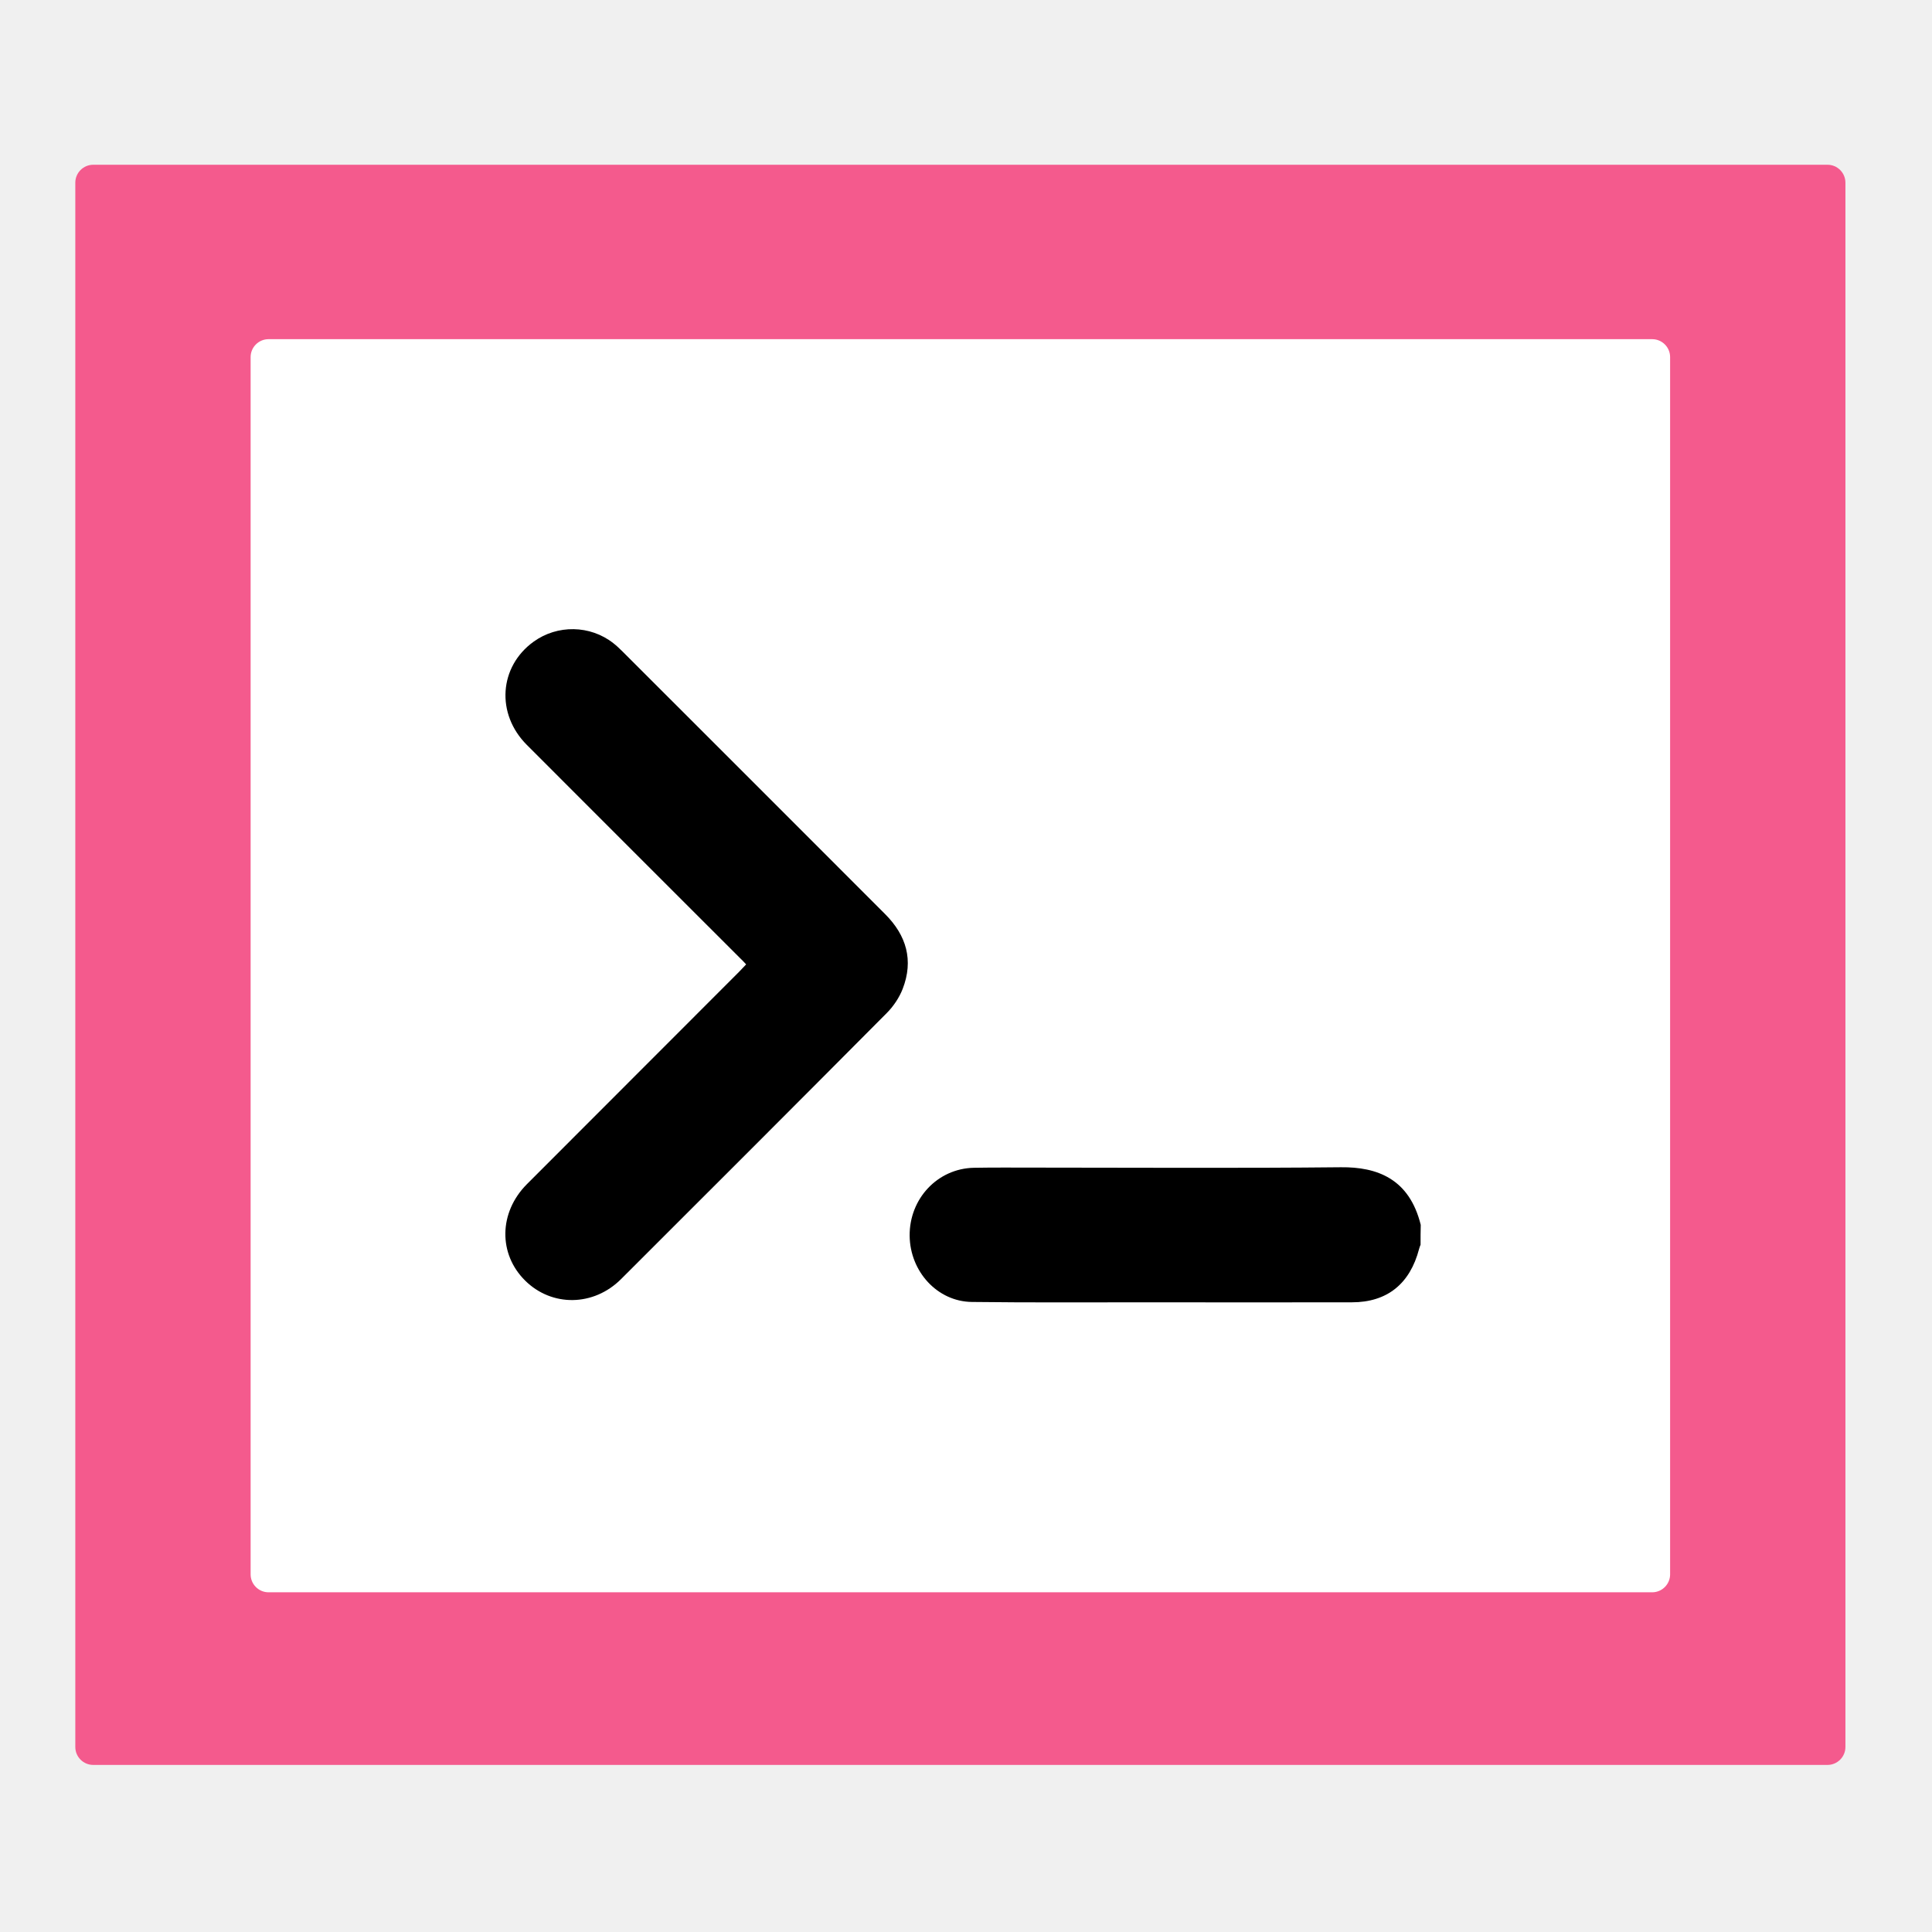
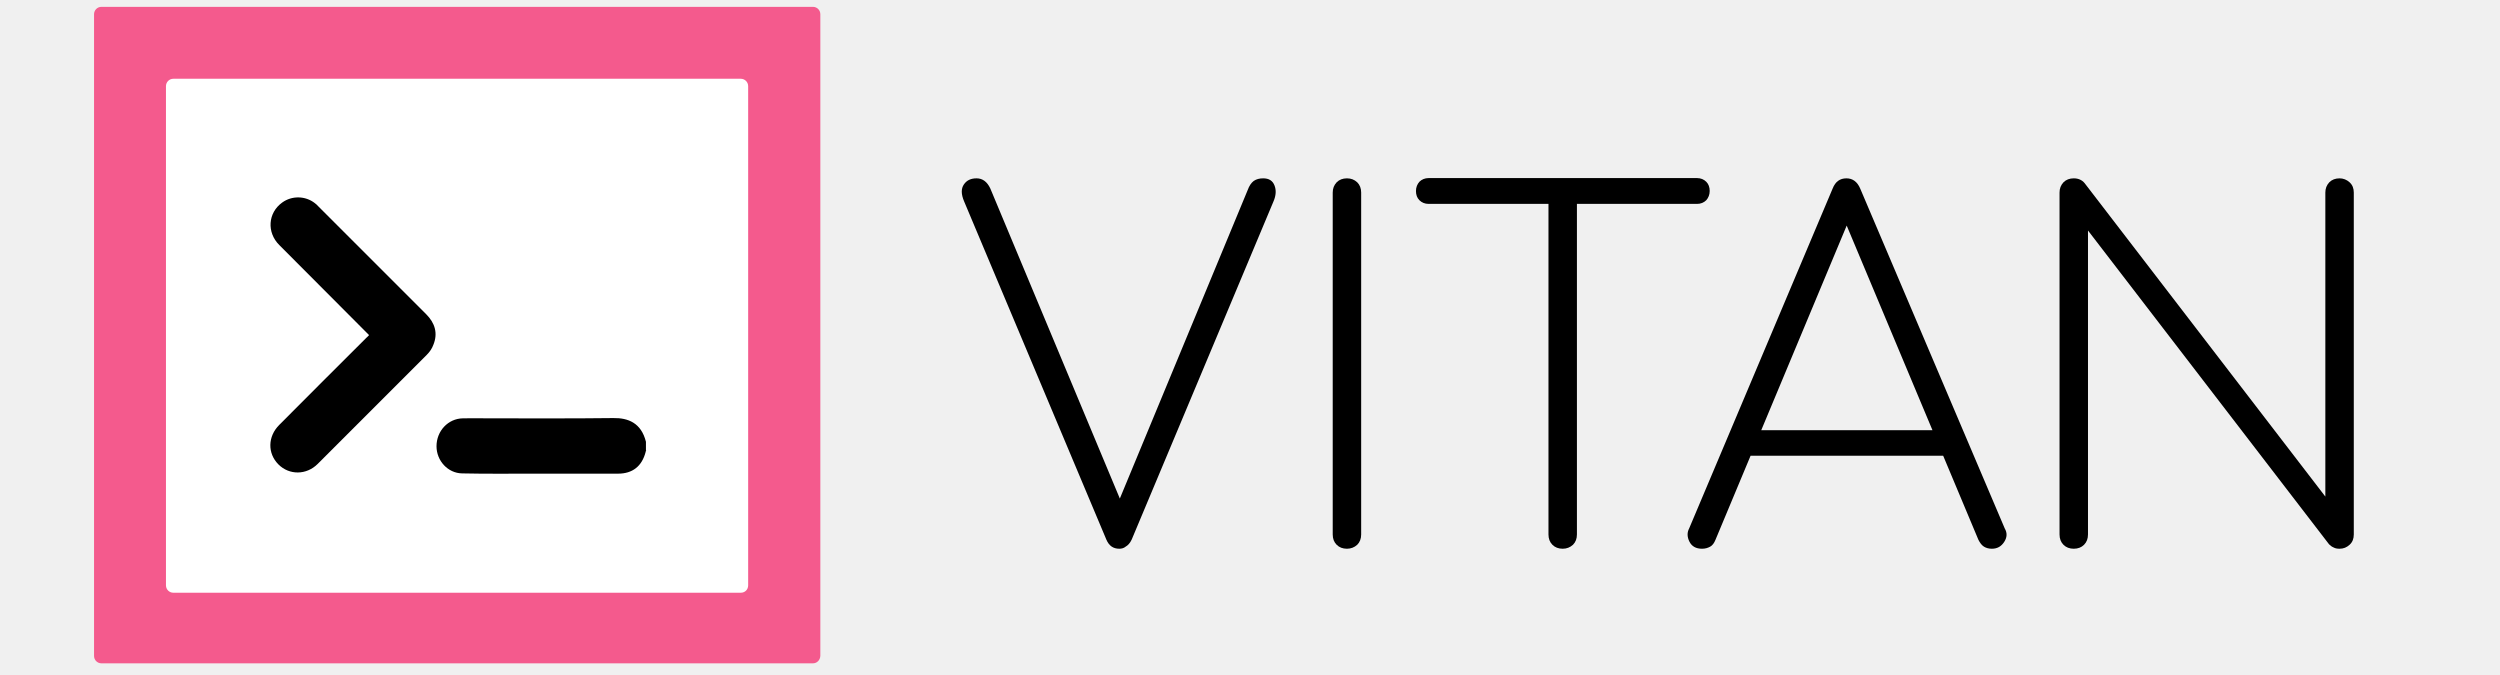
- <svg xmlns="http://www.w3.org/2000/svg" version="1.1" id="图层_3" x="0px" y="0px" viewBox="0 0 1080 1080" style="enable-background:new 0 0 1080 1080;" xml:space="preserve">
+ <svg xmlns="http://www.w3.org/2000/svg" xmlns:xlink="http://www.w3.org/1999/xlink" version="1.1" id="logo" x="0px" y="0px" viewBox="0 0 949 256" style="enable-background:new 0 0 949 256;" xml:space="preserve">
  <style type="text/css">
- 	.st0{fill:#F45A8D;}
- 	.st1{fill:#FFFFFF;}
+ 	.st0{clip-path:url(#SVGID_2_);}
+ 	.st1{clip-path:url(#SVGID_4_);fill:#F45A8D;}
+ 	.st2{clip-path:url(#SVGID_4_);fill:#FFFFFF;}
+ 	.st3{clip-path:url(#SVGID_4_);}
</style>
-   <path class="st0" d="M1021.6,986.6H52.1c-5.5,0-10-4.5-10-10V102.1c0-5.5,4.5-10,10-10h969.5c5.5,0,10,4.5,10,10v874.5  C1031.6,982.1,1027.1,986.6,1021.6,986.6z" />
-   <path class="st1" d="M923.6,890.1H150.1c-5.5,0-10-4.5-10-10V199.6c0-5.5,4.5-10,10-10h773.5c5.5,0,10,4.5,10,10v680.5  C933.6,885.6,929.1,890.1,923.6,890.1z" />
-   <path d="M417.1,539.1c-1.3-1.4-2.4-2.6-3.6-3.7c-39.7-39.7-79.4-79.3-119-119c-17.4-17.4-15.5-43.8,3.8-57.7  c13.3-9.6,31.6-9.3,44.5,0.8c1.8,1.4,3.5,3,5.2,4.7c49,48.9,97.9,97.9,146.8,146.8c11.9,11.9,16,25.8,9.8,41.8  c-1.9,4.9-5.2,9.8-8.9,13.5c-49.4,49.7-98.9,99.2-148.5,148.7c-15.4,15.4-38.7,15.6-53.6,0.9c-15.1-14.9-14.8-38.1,0.9-53.9  c39.5-39.6,79.1-79.1,118.6-118.7C414.5,541.9,415.7,540.5,417.1,539.1z" />
-   <path d="M794.1,695.8c-0.3,0.8-0.6,1.5-0.8,2.3c-5.1,19.6-17.9,29.9-37.6,29.9c-38.4,0.1-76.8,0-115.2,0c-32.4,0-64.8,0.2-97.2-0.2  c-19.3-0.2-34.6-17-34.8-37c-0.2-20.7,15.6-37.6,35.9-38c11.3-0.2,22.6-0.1,33.9-0.1c57.1,0,114.2,0.4,171.3-0.2  c20.1-0.2,38.2,6.3,44.6,32.2C794.1,688.5,794.1,692.1,794.1,695.8z" />
+   <g>
+     <g>
+       <defs>
+         <rect id="SVGID_1_" x="24" y="-23" width="301" height="301" />
+       </defs>
+       <clipPath id="SVGID_2_">
+         <use xlink:href="#SVGID_1_" style="overflow:visible;" />
+       </clipPath>
+       <g class="st0">
+         <defs>
+           <rect id="SVGID_3_" x="24" y="-23" width="301" height="301" />
+         </defs>
+         <clipPath id="SVGID_4_">
+           <use xlink:href="#SVGID_3_" style="overflow:visible;" />
+         </clipPath>
+         <path class="st1" d="M308.6,251.8H38.5c-1.5,0-2.8-1.2-2.8-2.8V5.4c0-1.5,1.2-2.8,2.8-2.8h270.1c1.5,0,2.8,1.2,2.8,2.8V249     C311.3,250.6,310.1,251.8,308.6,251.8" />
+         <path class="st2" d="M281.2,225H65.8c-1.5,0-2.8-1.2-2.8-2.8V32.7c0-1.5,1.2-2.8,2.8-2.8h215.4c1.5,0,2.8,1.2,2.8,2.8v189.5     C284,223.8,282.8,225,281.2,225" />
+         <path class="st3" d="M140.1,127.2c-0.4-0.4-0.7-0.7-1-1C128.1,115.1,117,104.1,106,93c-4.8-4.8-4.3-12.2,1.1-16.1     c3.7-2.7,8.8-2.6,12.4,0.2c0.5,0.4,1,0.8,1.4,1.3c13.6,13.6,27.3,27.3,40.9,40.9c3.3,3.3,4.5,7.2,2.7,11.6     c-0.5,1.4-1.4,2.7-2.5,3.8c-13.8,13.8-27.6,27.6-41.4,41.4c-4.3,4.3-10.8,4.3-14.9,0.2c-4.2-4.2-4.1-10.6,0.3-15     c11-11,22-22.1,33.1-33.1C139.4,128,139.7,127.6,140.1,127.2" />
+         <path class="st3" d="M245.3,170.9c-0.1,0.2-0.2,0.4-0.2,0.6c-1.4,5.5-5,8.3-10.5,8.3c-10.7,0-21.4,0-32.1,0     c-9,0-18.1,0.1-27.1-0.1c-5.4-0.1-9.7-4.8-9.7-10.3c0-5.8,4.4-10.5,10-10.6c3.1-0.1,6.3,0,9.4,0c15.9,0,31.8,0.1,47.7-0.1     c5.6-0.1,10.6,1.8,12.4,9V170.9z" />
+       </g>
+     </g>
+   </g>
+   <g>
+     <path d="M424.9,208.3c-2.3,0-3.9-1.1-4.9-3.4L366,76.5c-1.2-2.8-1.2-4.9-0.1-6.5c1.1-1.6,2.7-2.3,4.8-2.3c2.3,0,4,1.3,5.2,3.8   l51.8,124h-5.2l51.1-123.3c0.6-1.7,1.4-2.8,2.3-3.5c1-0.7,2.2-1,3.6-1c2.2,0,3.6,0.9,4.3,2.7c0.7,1.8,0.6,3.8-0.4,6.1l-53.8,128.3   c-0.6,1.3-1.4,2.2-2.3,2.7C426.6,208.1,425.7,208.3,424.9,208.3z" />
+     <path d="M511.3,208.3c-1.6,0-2.9-0.5-3.9-1.5c-1-1-1.5-2.3-1.5-3.9V73.1c0-1.6,0.5-2.8,1.5-3.9c1-1,2.3-1.5,3.9-1.5   c1.6,0,2.8,0.5,3.9,1.5c1,1,1.5,2.3,1.5,3.9v129.8c0,1.6-0.5,2.9-1.5,3.9C514.1,207.8,512.8,208.3,511.3,208.3z" />
+     <path d="M542.3,77.4c-1.4,0-2.6-0.5-3.5-1.4c-0.9-0.9-1.3-2.1-1.3-3.5c0-1.4,0.5-2.6,1.3-3.5c0.9-0.9,2.1-1.4,3.5-1.4h101.9   c1.4,0,2.6,0.5,3.5,1.4c0.9,0.9,1.3,2.1,1.3,3.5c0,1.4-0.5,2.6-1.3,3.5c-0.9,0.9-2.1,1.4-3.5,1.4H542.3z M593.2,208.3   c-1.6,0-2.9-0.5-3.9-1.5c-1-1-1.5-2.3-1.5-3.9V67.7h10.8v135.2c0,1.6-0.5,2.9-1.5,3.9C596,207.8,594.7,208.3,593.2,208.3z" />
+     <path d="M646.1,208.3c-2.3,0-3.9-0.9-4.8-2.7c-0.9-1.8-0.9-3.5-0.1-5l54.5-129.1c1-2.5,2.7-3.8,5.2-3.8c2.4,0,4.1,1.3,5.2,3.8   L761,200.6c1,1.7,0.9,3.4-0.2,5.1c-1.1,1.7-2.6,2.6-4.7,2.6c-1.2,0-2.2-0.3-3-0.8c-0.8-0.5-1.5-1.4-2.1-2.6L698.1,78.7h5.8   l-52.7,126.2c-0.5,1.2-1.1,2.1-2,2.6C648.3,208,647.3,208.3,646.1,208.3z M659.4,173l4.3-9.7h74.9l4.1,9.7H659.4z" />
+     <path d="M787.2,208.3c-1.6,0-2.9-0.5-3.9-1.5c-1-1-1.5-2.3-1.5-3.9V73.1c0-1.6,0.5-2.8,1.5-3.9c1-1,2.3-1.5,3.9-1.5   c1.7,0,3.1,0.6,4.1,1.8l91.4,119V73.1c0-1.6,0.5-2.8,1.5-3.9c1-1,2.3-1.5,3.9-1.5c1.4,0,2.7,0.5,3.8,1.5c1.1,1,1.6,2.3,1.6,3.9   v129.8c0,1.6-0.5,2.9-1.6,3.9c-1.1,1-2.3,1.5-3.8,1.5c-0.8,0-1.6-0.1-2.3-0.5c-0.7-0.3-1.2-0.7-1.7-1.2L792.6,87.5v115.4   c0,1.6-0.5,2.9-1.5,3.9C790.1,207.8,788.8,208.3,787.2,208.3z" />
+   </g>
</svg>
